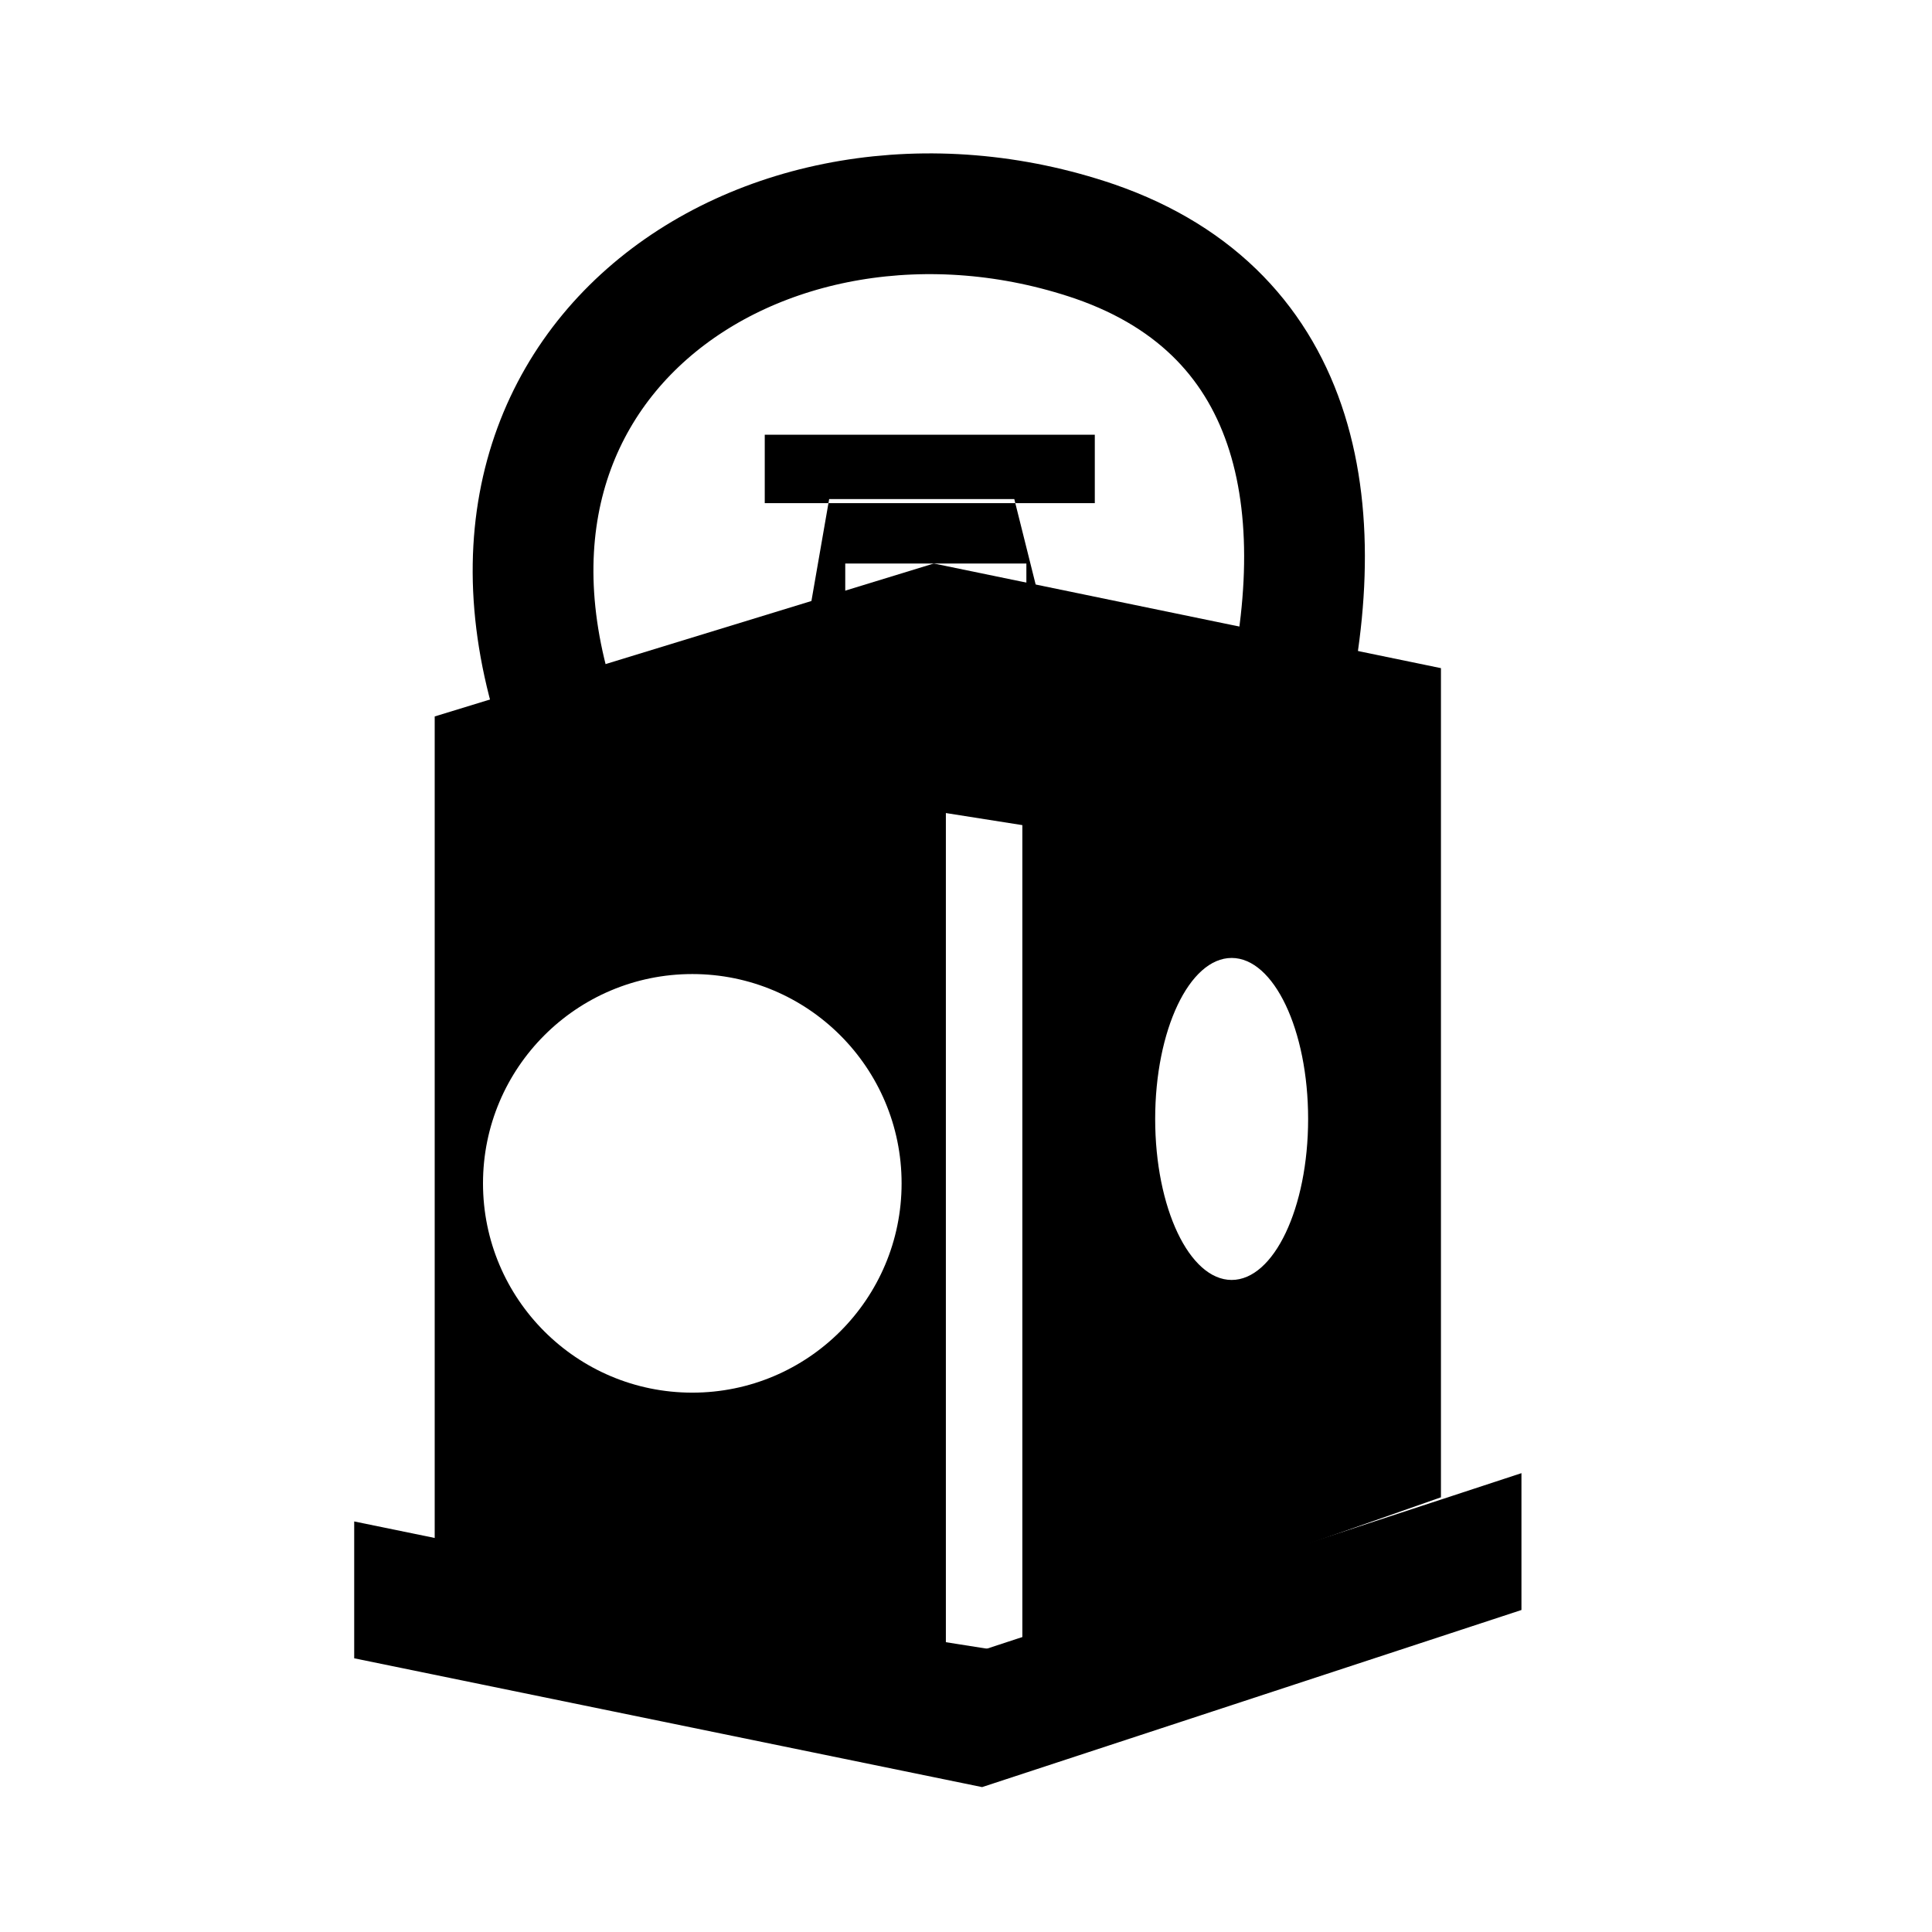
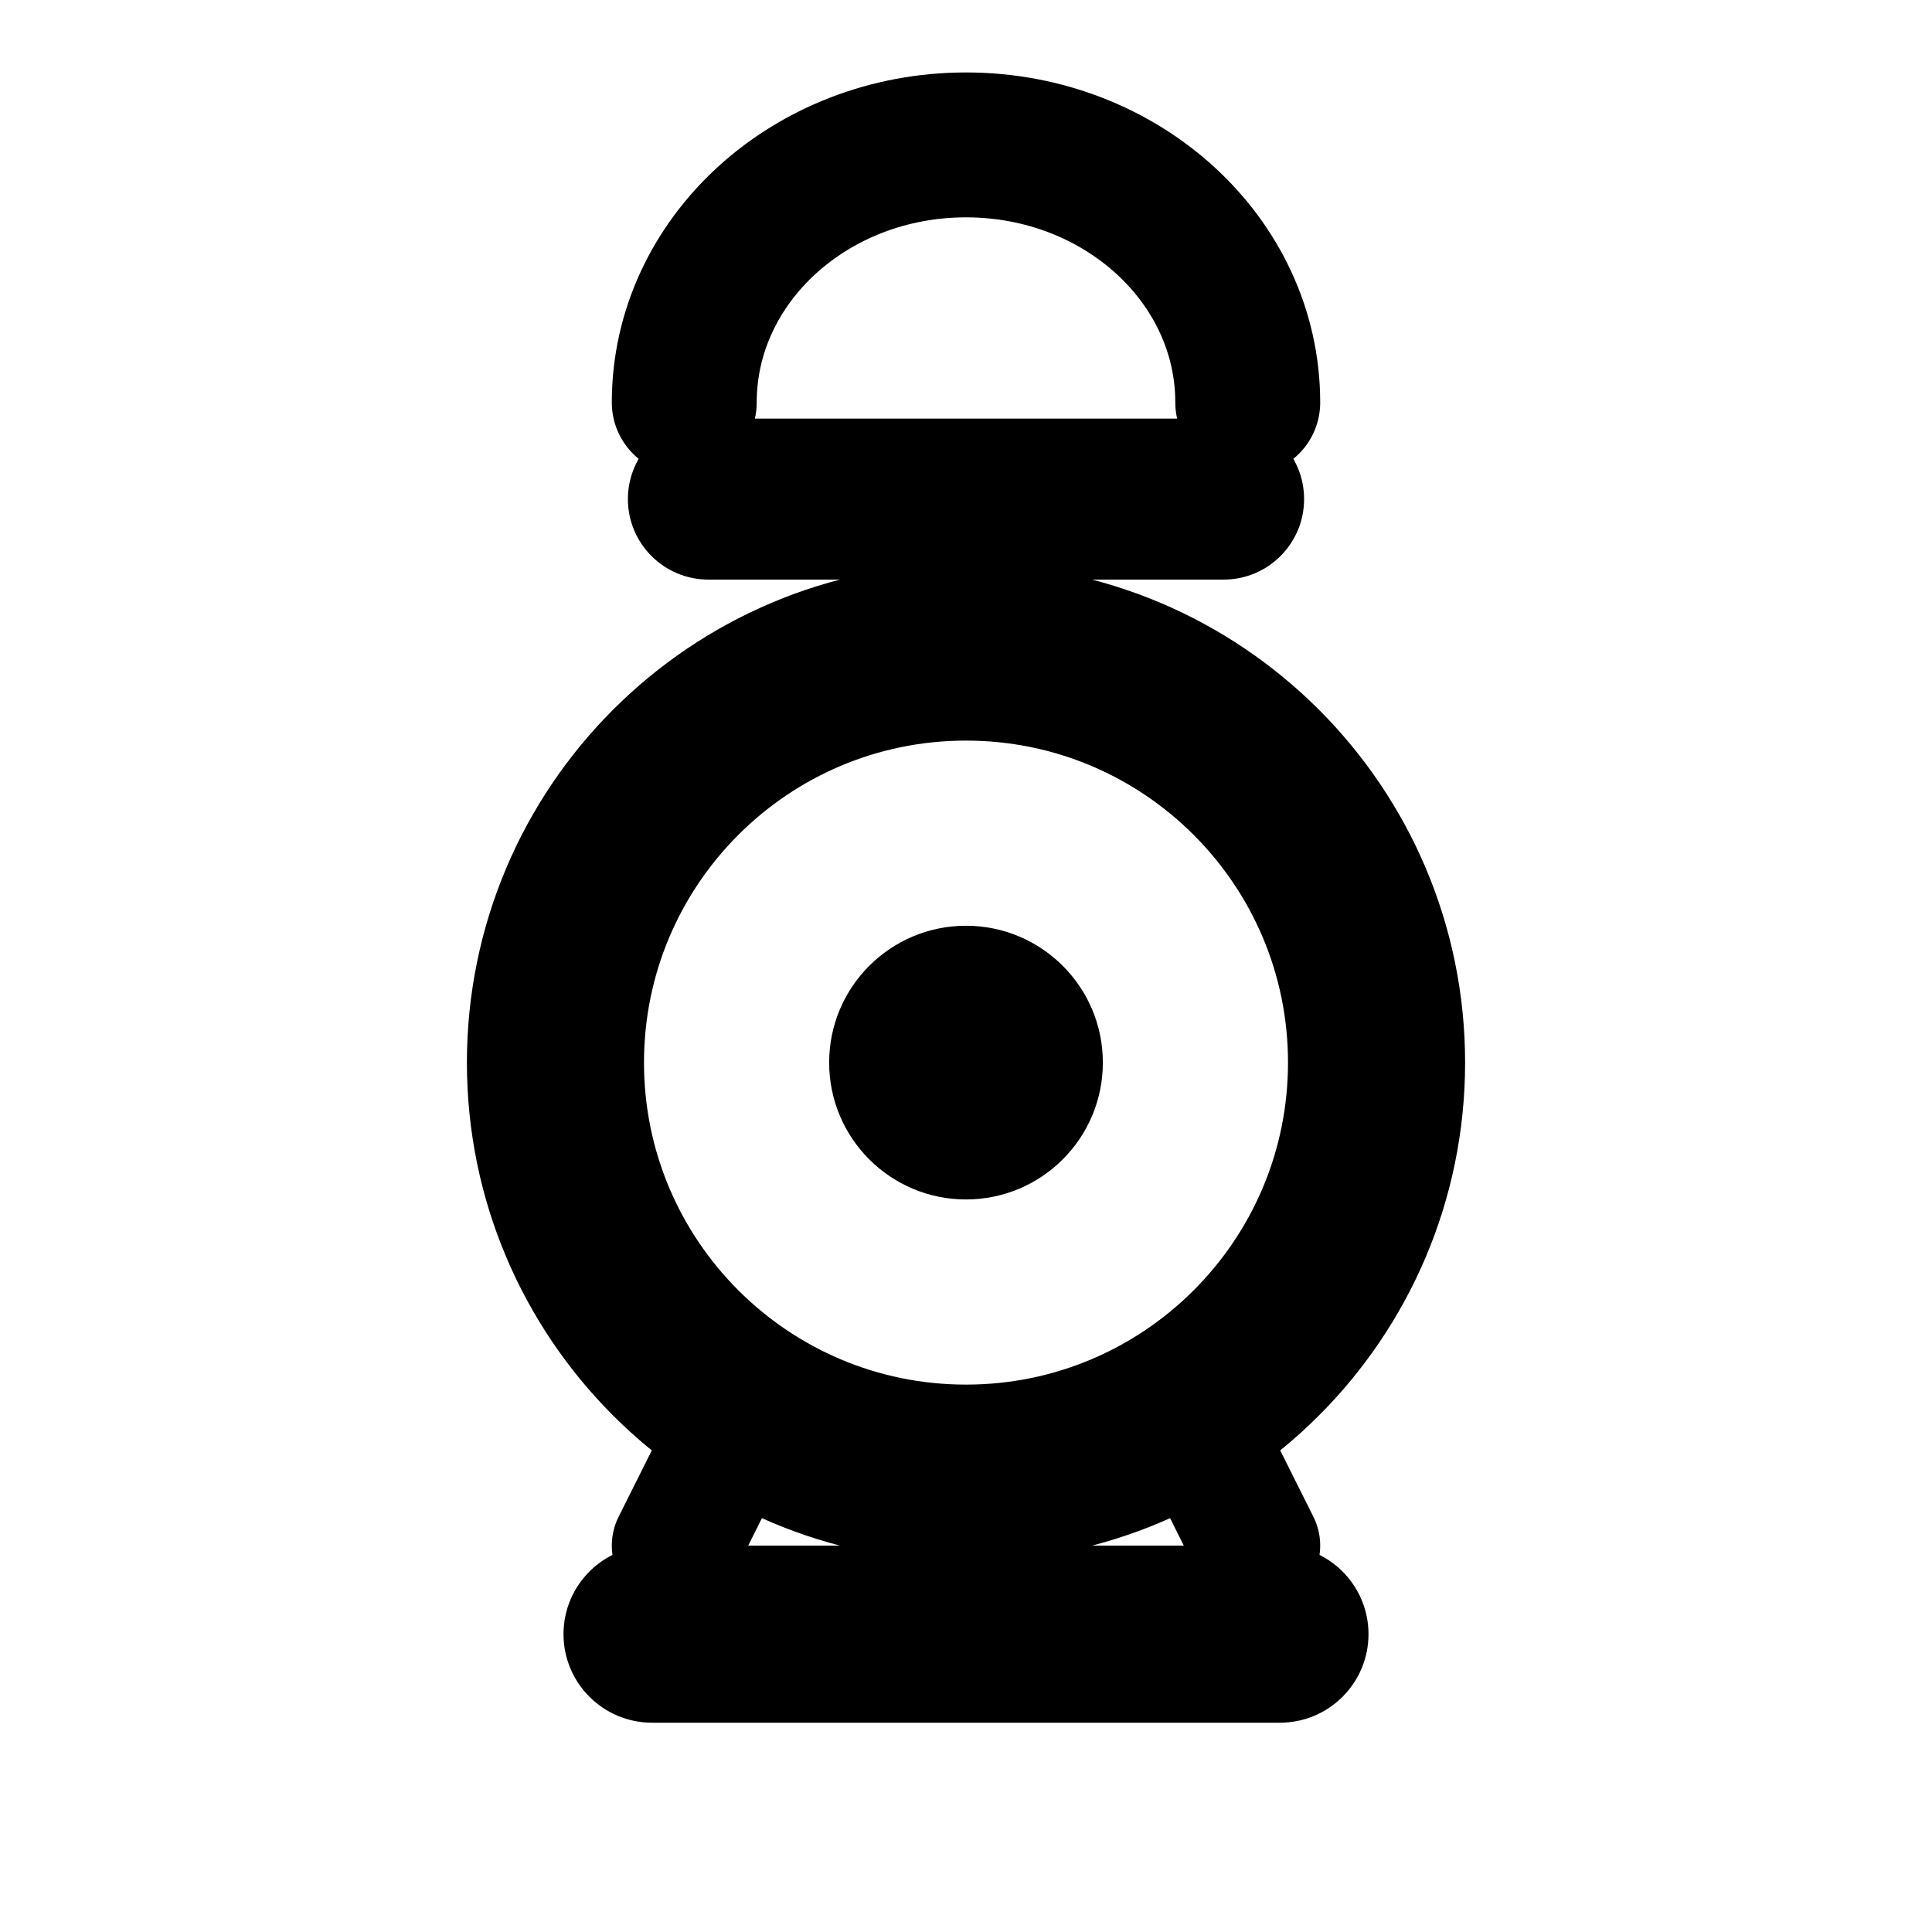
<svg xmlns="http://www.w3.org/2000/svg" viewBox="0 0 24 24" role="img" aria-labelledby="t d" fill="currentColor" stroke="currentColor">
-   <path fill-rule="evenodd" stroke="none" d="M5.4 8.9 L11.6 7.0 L17.9 8.3 L17.9 18.6 L12.2 20.6 L5.4 19.2 Z M11.75 10.1 L12.7 10.25 L12.7 20.55 L11.75 20.4 Z M6.0 14.7 a2.6 2.6 0 1 0 5.2 0 a2.6 2.6 0 1 0 -5.2 0 Z M14.35 13.9 a0.95 2.0 0 1 0 1.9 0 a0.95 2.0 0 1 0 -1.9 0 Z" />
-   <path fill-rule="evenodd" stroke="none" d="M9.9 8.5 L10.3 6.2 L12.6 6.2 L13.1 8.2 Z M9.5 5.4 L13.6 5.4 L13.6 6.25 L9.5 6.25 Z M10.5 7.0 L12.75 7.0 L12.75 7.6 L10.5 7.6 Z" />
-   <path stroke="none" d="M4.4 18.9 L12.2 20.5 L18.9 18.3 L18.9 20.0 L12.2 22.2 L4.4 20.6 Z" />
-   <path fill="none" stroke-width="1.5" stroke-linecap="round" d="M7.2 9.6 C5.0 4.6, 9.5 1.6, 13.6 3.0 C16.2 3.9, 16.6 6.4, 15.9 9.1" />
+   <path d="M8.5 5 a3.5 3.2 0 0 1 7 0" fill="none" stroke-width="1.8" stroke-linecap="round" />
+   <rect x="7.8" y="5.2" width="8.4" height="2" rx="1" stroke="none" />
+   <circle cx="12" cy="13.2" r="5.1" fill="none" stroke-width="2.2" />
+   <circle cx="12" cy="13.2" r="1.7" stroke="none" />
+   <rect x="7" y="19.2" width="10" height="2.2" rx="1.1" stroke="none" />
+   <path d="M9.2 17.6 L8.4 19.2 M14.8 17.6 L15.6 19.2" fill="none" stroke-width="1.6" stroke-linecap="round" />
</svg>
